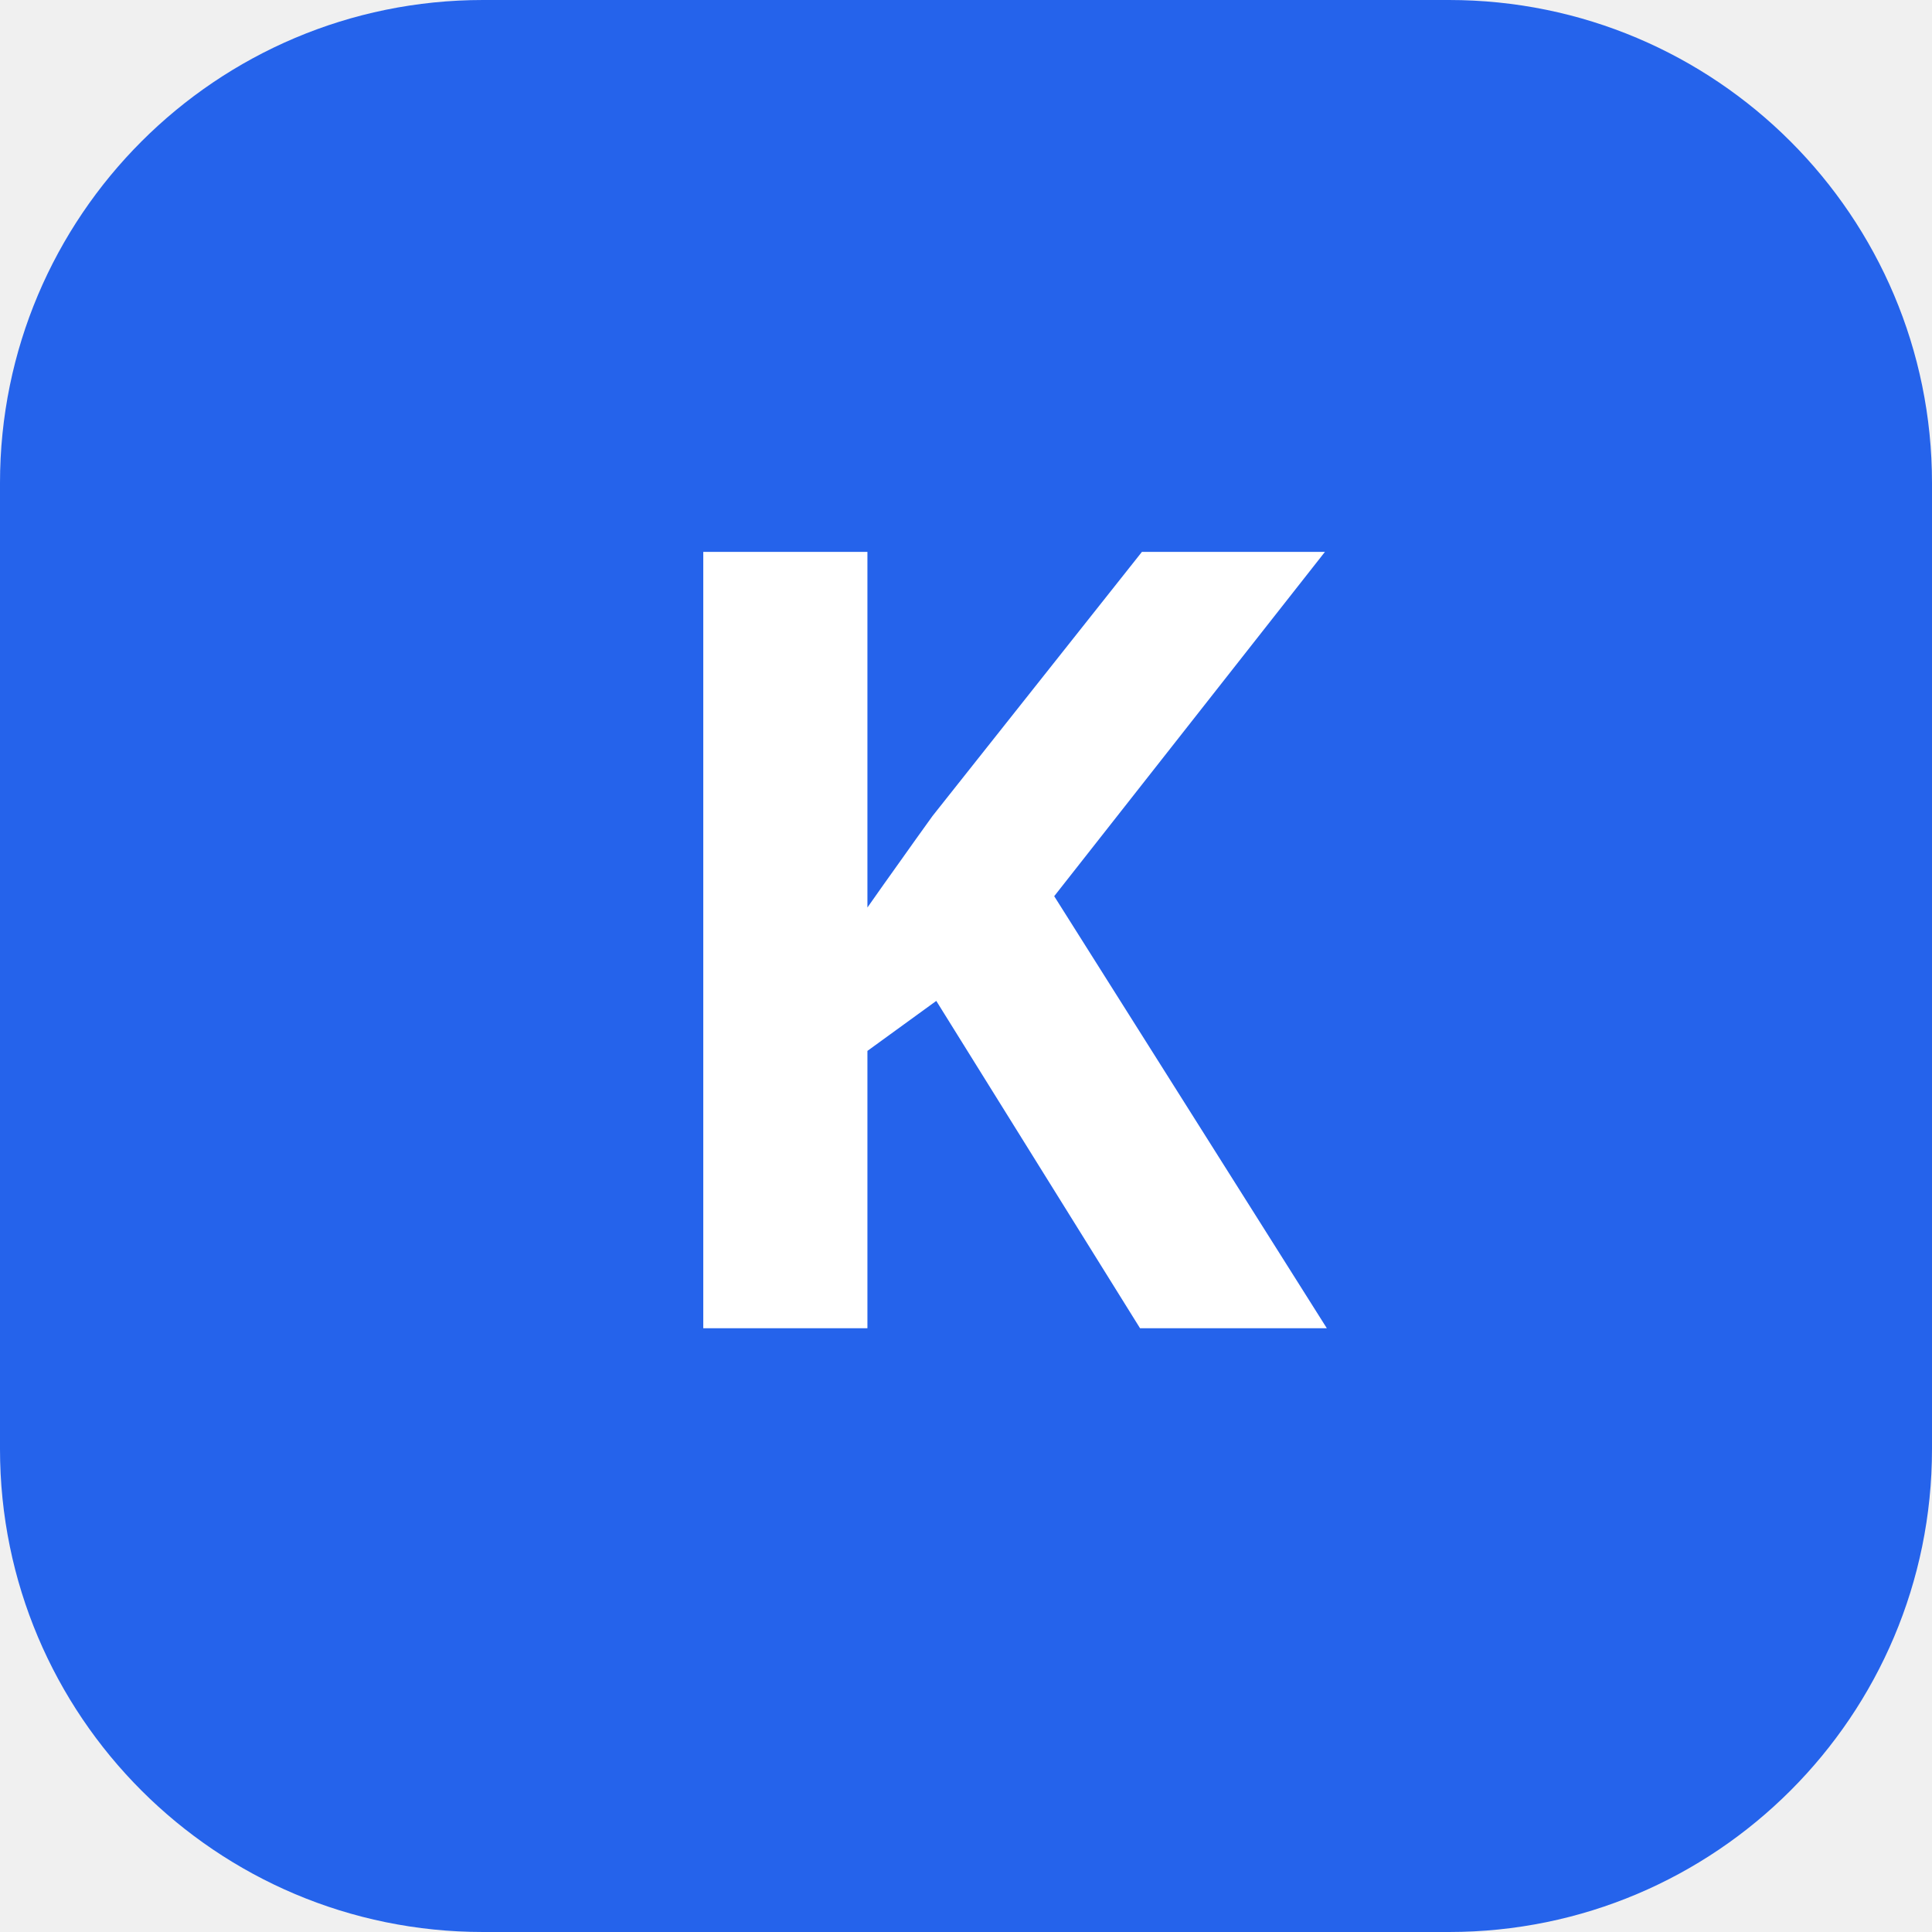
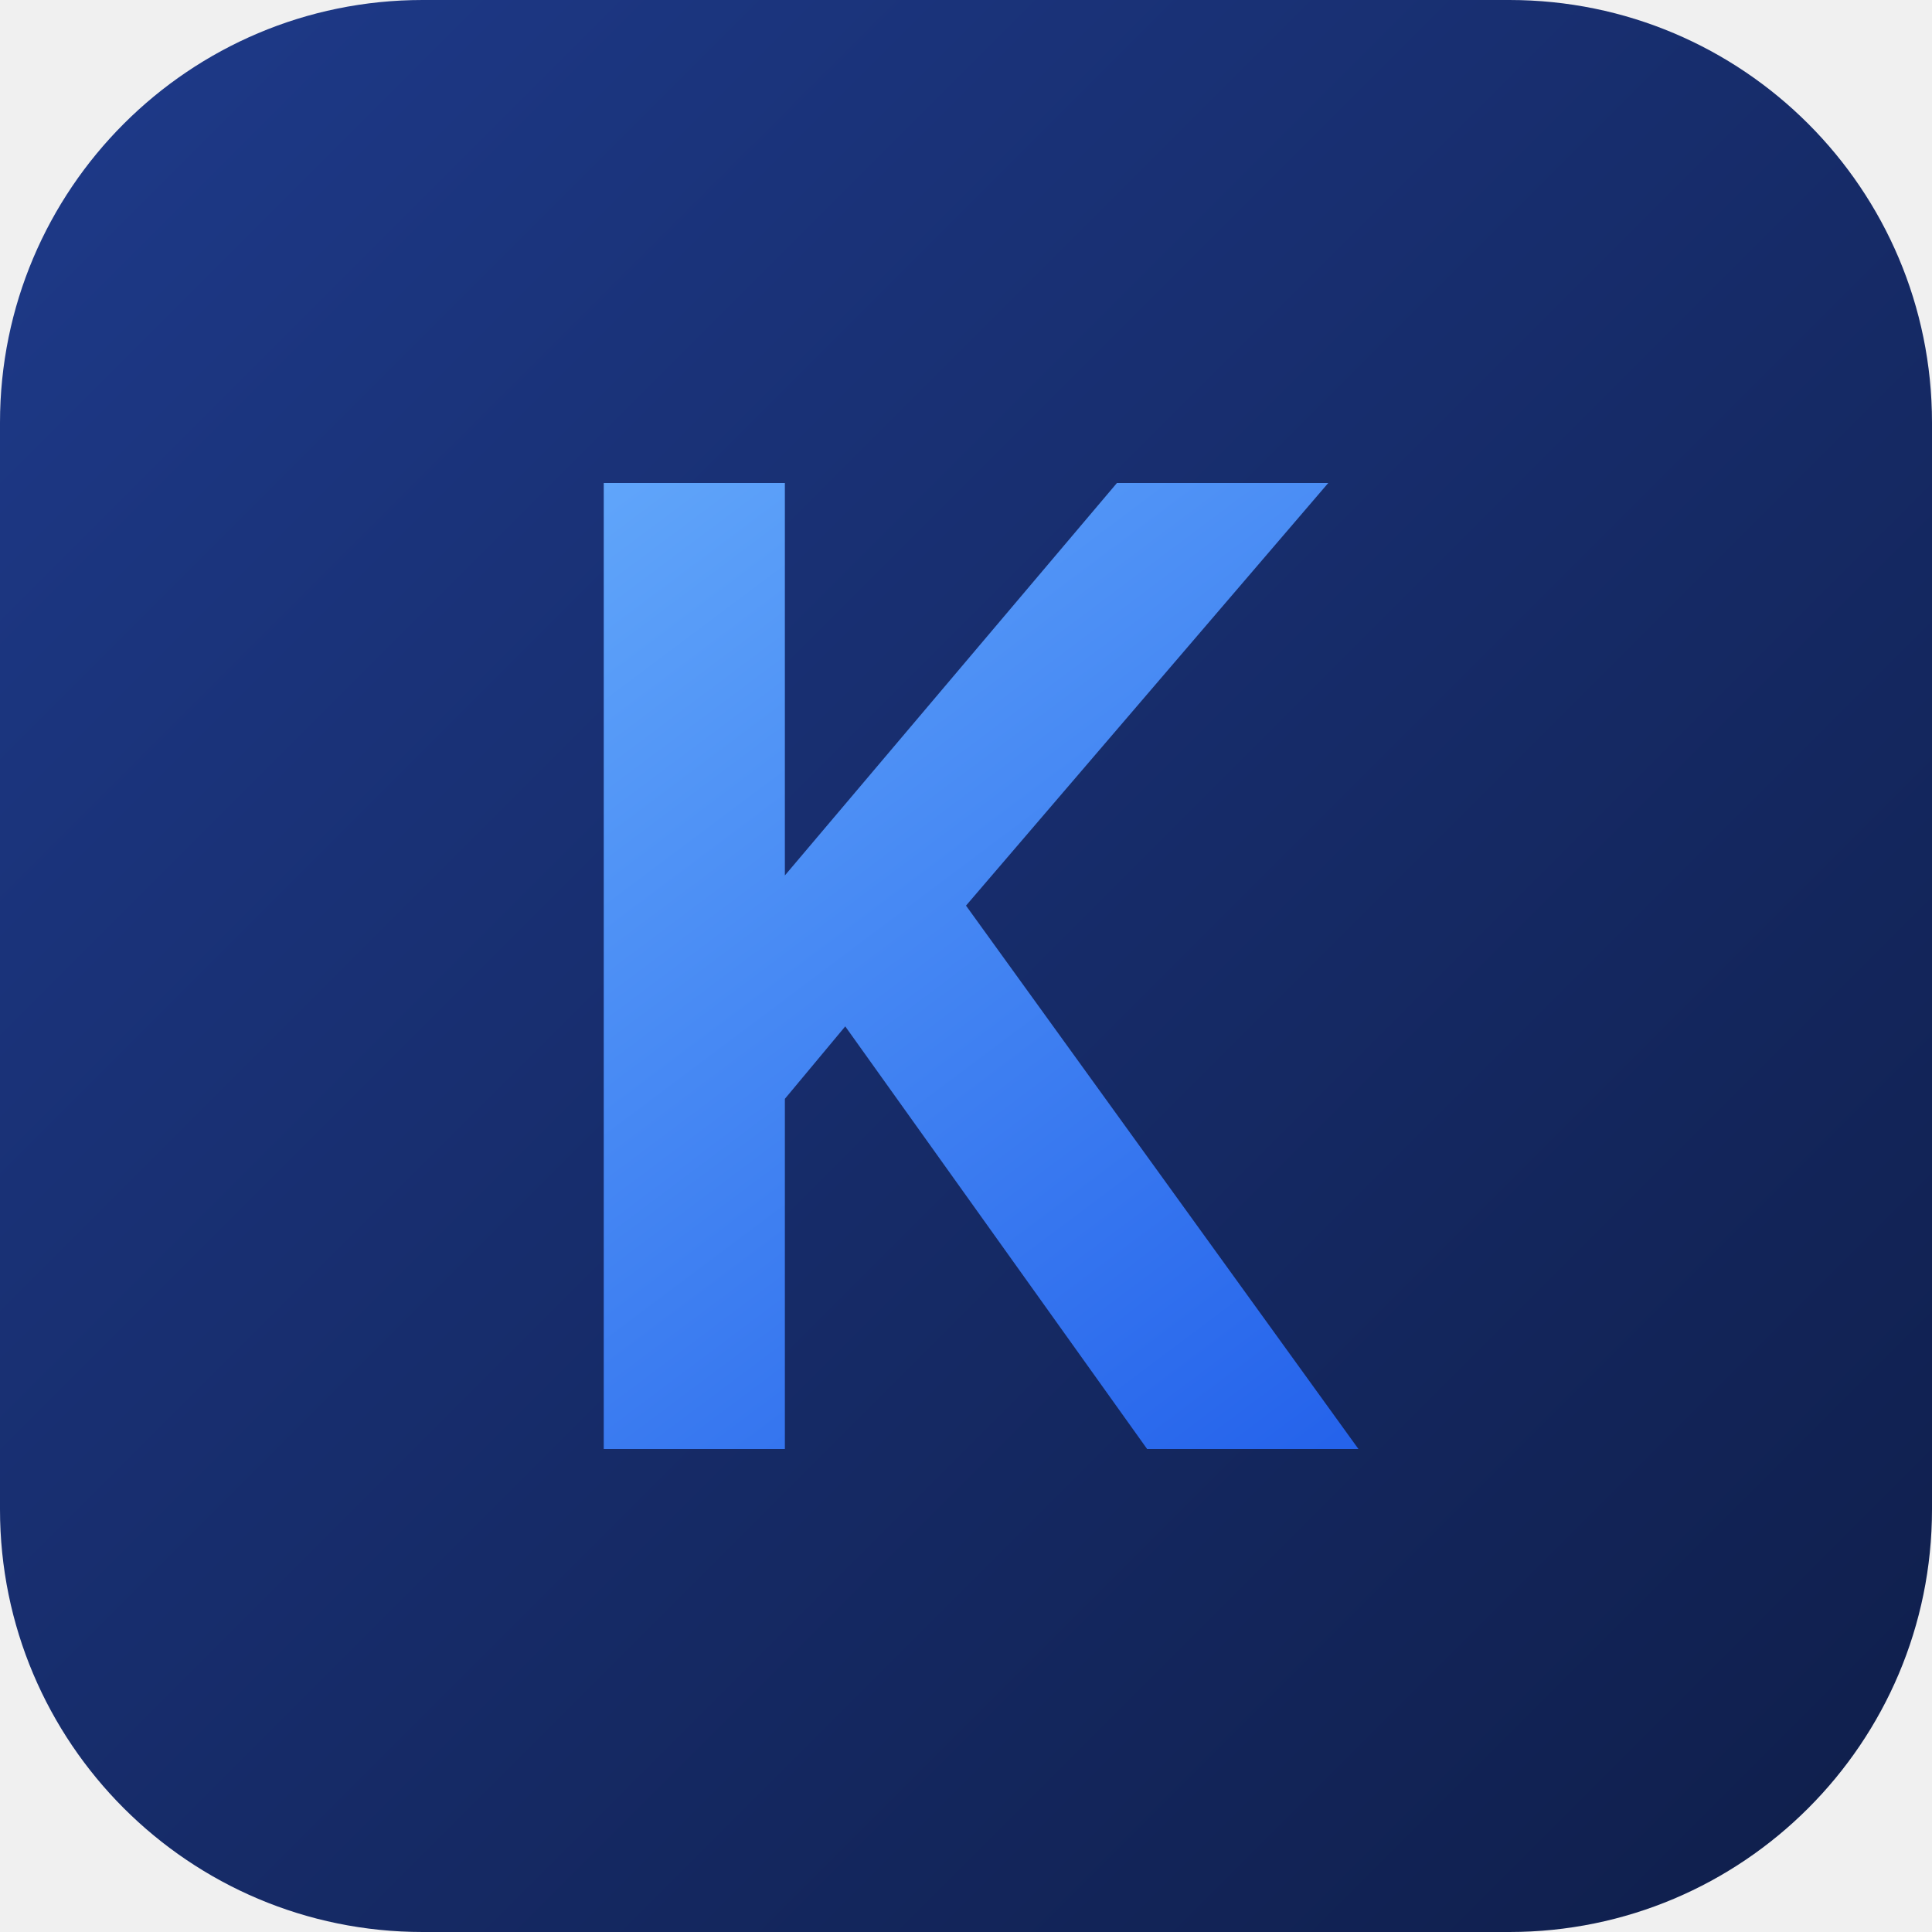
<svg xmlns="http://www.w3.org/2000/svg" viewBox="0 0 32 32" fill="none" aria-hidden="true">
-   <rect width="32" height="32" rx="8" fill="#2563eb" />
-   <text x="16" y="22" font-family="system-ui, sans-serif" font-size="18" font-weight="700" fill="white" text-anchor="middle">K</text>
+   <defs>
+     <linearGradient id="bg" x1="0" y1="0" x2="32" y2="32" gradientUnits="userSpaceOnUse">
+       <stop offset="0%" stop-color="#1e3a8a" />
+       <stop offset="100%" stop-color="#0f1e4a" />
+     </linearGradient>
+     <linearGradient id="k" x1="10" y1="8" x2="22" y2="24" gradientUnits="userSpaceOnUse">
+       <stop offset="0%" stop-color="#60a5fa" />
+       <stop offset="100%" stop-color="#2563eb" />
+     </linearGradient>
+   </defs>
+   <rect width="32" height="32" rx="7" fill="url(#bg)" />
+   <path d="M10 8h3v6.5l5.5-6.5H22l-6 7 6.5 9H19l-5-7-1 1.2V24h-3V8z" fill="url(#k)" />
</svg>
